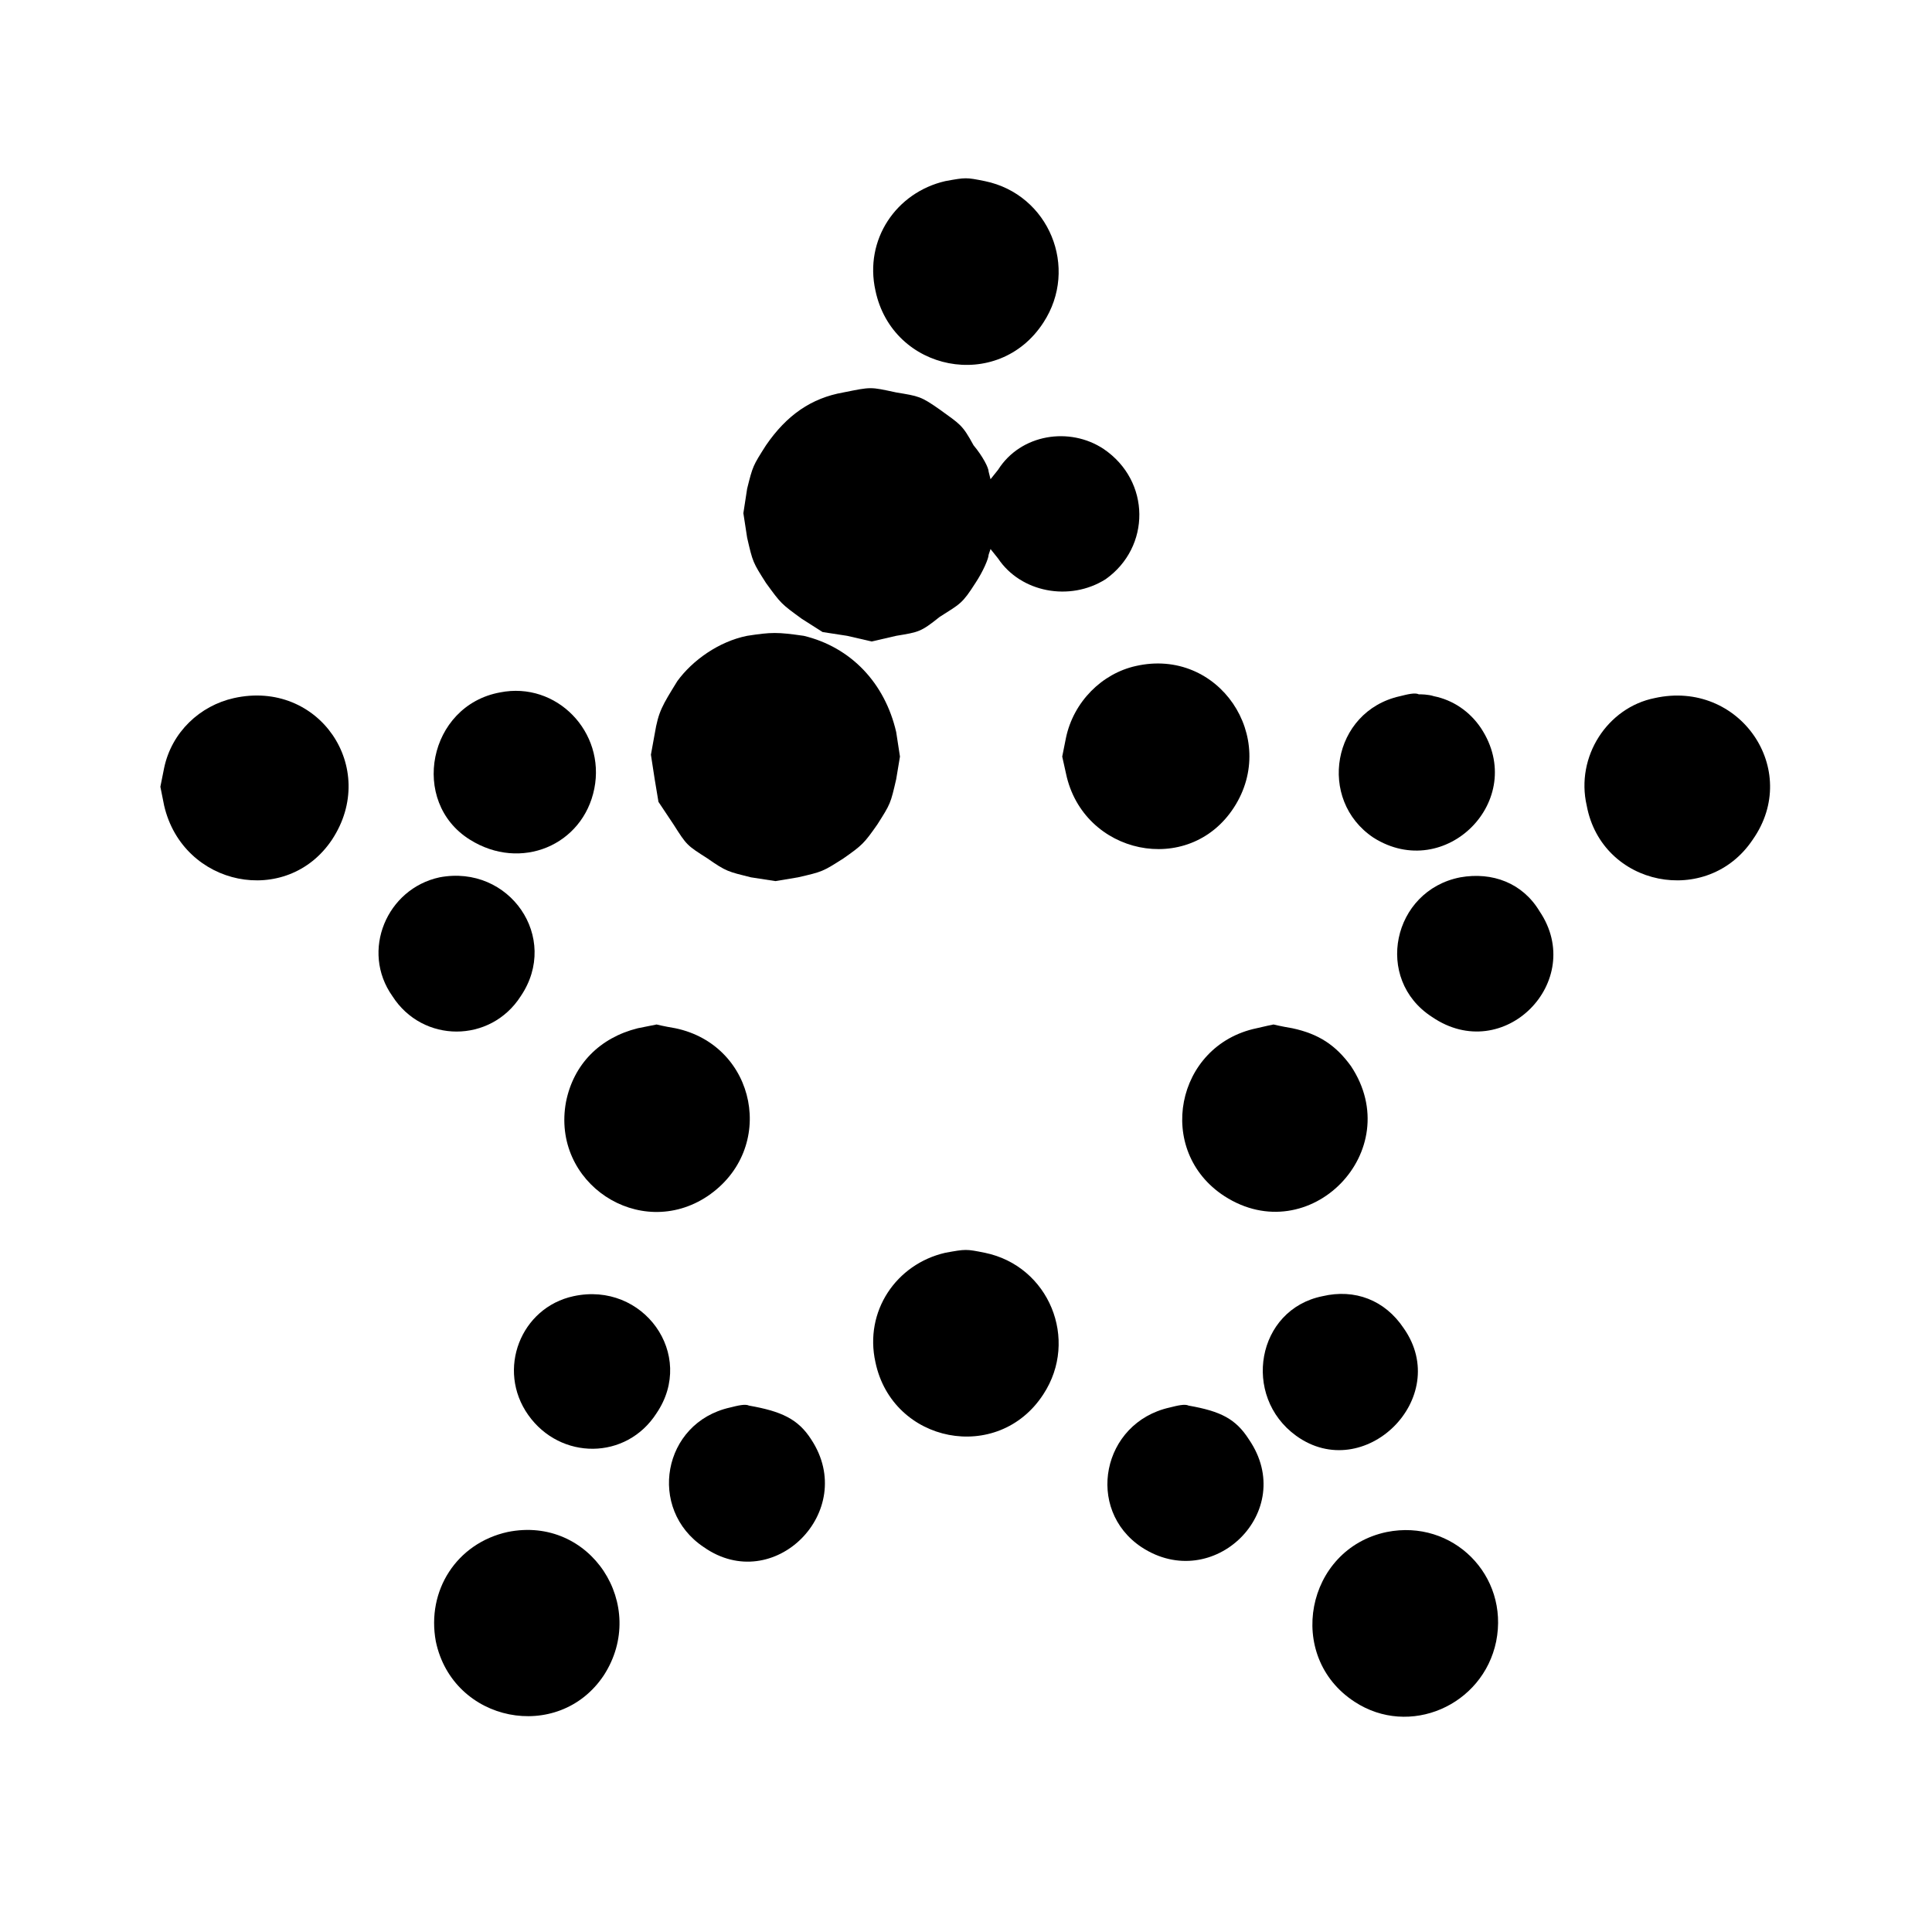
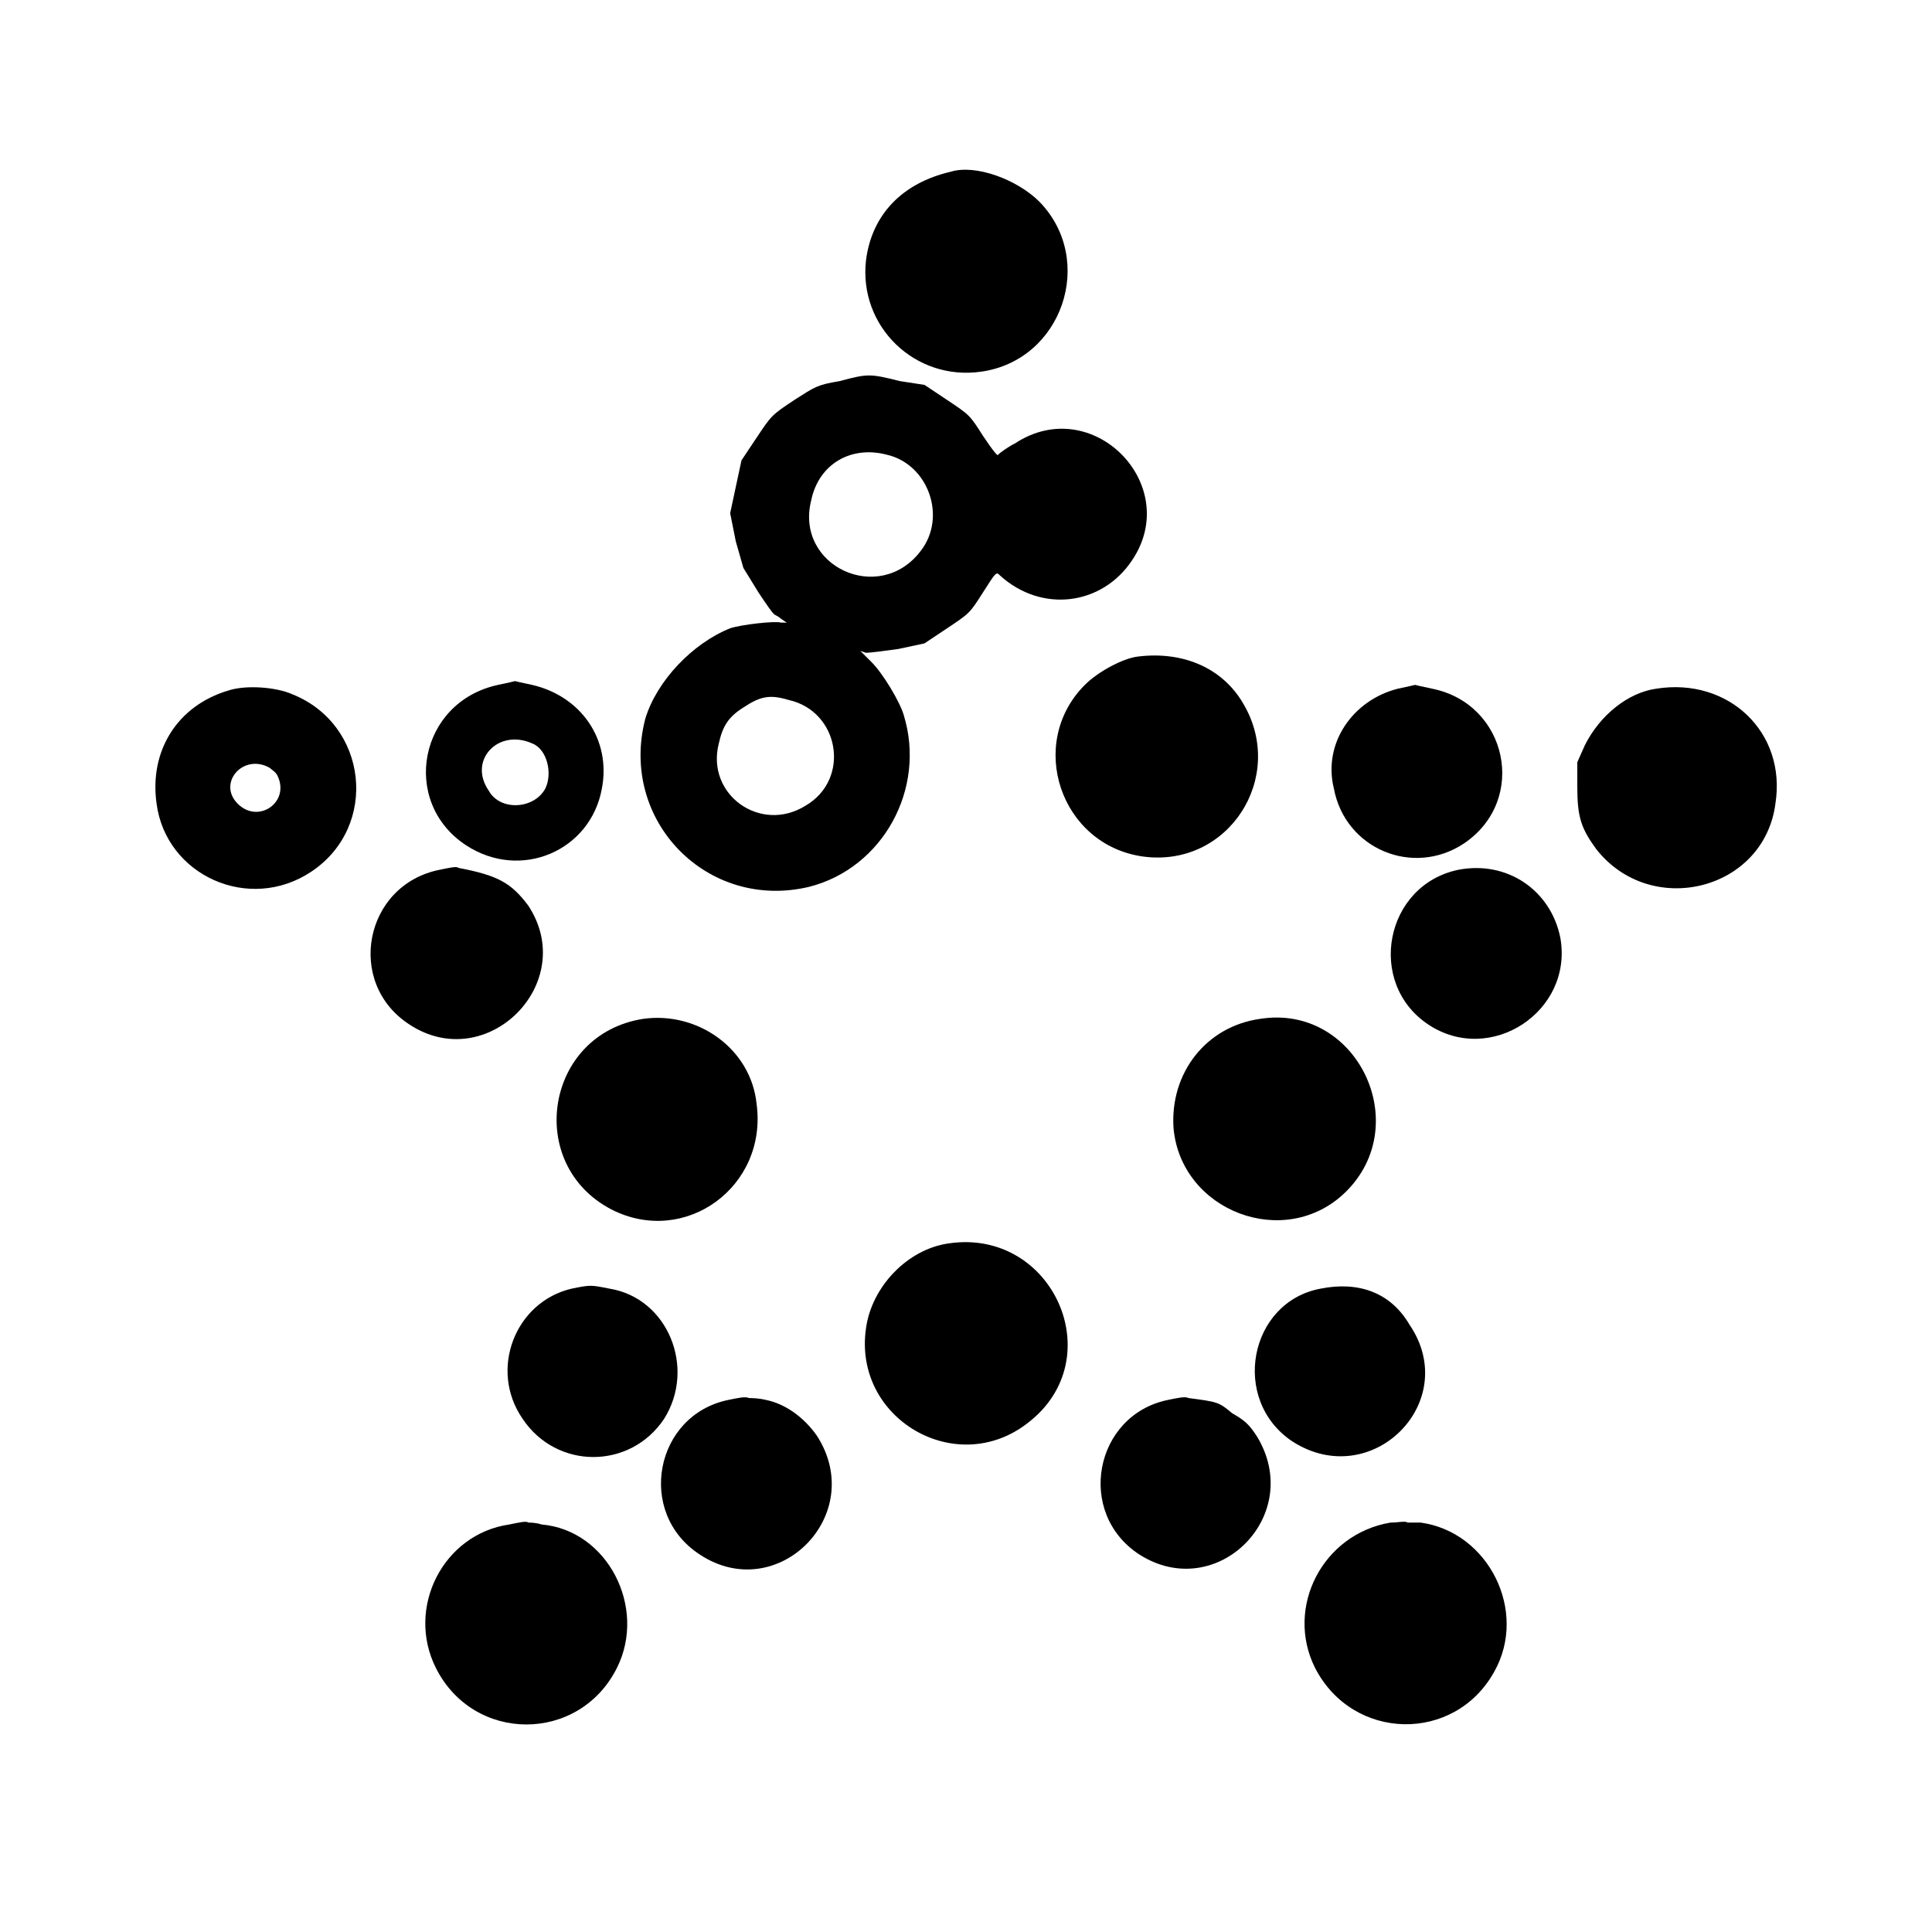
<svg xmlns="http://www.w3.org/2000/svg" version="1.0" width="512" height="512" viewBox="0 0 512 512" preserveAspectRatio="xMidYMid meet">
  <g transform="translate(0,512) scale(0.5,-0.5)" fill="#000000" fill-rule="evenodd" stroke="none">
-     <path d="M501 928 c-26 -6 -43 -31 -37 -58 9 -43 65 -54 89 -17 19 29 3 68 -31 75 -10 2 -10 2 -21 0z" />
-     <path d="M447 816 c-17 -3 -30 -12 -41 -28 -7 -11 -7 -11 -10 -23 l-2 -13 2 -13 c3 -13 3 -13 10 -24 8 -11 8 -11 19 -19 l11 -7 13 -2 13 -3 13 3 c12 2 13 2 23 10 11 7 12 7 19 18 4 6 7 13 7 15 l1 3 4 -5 c12 -18 38 -23 57 -11 24 17 24 52 -1 69 -18 12 -44 8 -56 -11 l-4 -5 -1 4 c0 2 -3 8 -8 14 -6 11 -7 11 -18 19 -10 7 -11 7 -23 9 -14 3 -13 3 -28 0z" />
-     <path d="M396 687 c-15 -3 -29 -13 -37 -24 -8 -13 -10 -16 -12 -28 l-2 -11 2 -13 2 -12 8 -12 c7 -11 7 -11 18 -18 10 -7 11 -7 23 -10 l13 -2 12 2 c13 3 13 3 24 10 10 7 11 8 18 18 7 11 7 11 10 24 l2 12 -2 13 c-6 26 -24 45 -49 51 -14 2 -17 2 -30 0z" />
-     <path d="M602 671 c-18 -4 -33 -19 -37 -38 l-2 -10 2 -9 c9 -43 65 -55 89 -18 24 37 -8 85 -52 75z" />
-     <path d="M265 657 c-38 -7 -48 -58 -16 -78 27 -17 60 -3 66 27 6 30 -20 57 -50 51z" />
-     <path d="M742 655 c-36 -8 -44 -55 -14 -75 38 -24 82 20 57 58 -6 9 -15 15 -25 17 -3 1 -7 1 -8 1 -2 1 -6 0 -10 -1z" />
-     <path d="M124 654 c-18 -4 -33 -18 -37 -37 l-2 -10 2 -10 c10 -43 65 -54 89 -18 25 38 -7 85 -52 75z" />
-     <path d="M877 654 c-25 -5 -42 -31 -36 -57 8 -43 64 -54 88 -18 26 37 -7 85 -52 75z" />
-     <path d="M233 559 c-28 -6 -42 -39 -25 -63 16 -25 52 -25 68 0 21 31 -6 70 -43 63z" />
-     <path d="M774 559 c-36 -7 -46 -54 -15 -74 38 -26 82 19 57 56 -9 15 -25 21 -42 18z" />
-     <path d="M338 479 c-20 -5 -34 -19 -38 -39 -8 -43 39 -74 75 -50 37 25 26 80 -17 89 -6 1 -10 2 -10 2 0 0 -5 -1 -10 -2z" />
-     <path d="M666 479 c-43 -9 -54 -65 -17 -89 45 -29 97 24 67 69 -8 11 -17 17 -31 20 -6 1 -10 2 -10 2 0 0 -5 -1 -9 -2z" />
-     <path d="M501 360 c-26 -6 -43 -31 -37 -58 9 -43 65 -54 89 -17 19 29 3 68 -31 75 -10 2 -10 2 -21 0z" />
-     <path d="M304 337 c-28 -6 -41 -39 -24 -63 17 -24 52 -24 68 1 21 31 -7 70 -44 62z" />
-     <path d="M701 337 c-35 -7 -43 -53 -14 -74 36 -26 83 20 57 57 -10 15 -26 21 -43 17z" />
-     <path d="M387 278 c-36 -8 -44 -54 -14 -74 37 -26 82 19 57 57 -7 11 -16 15 -33 18 -2 1 -6 0 -10 -1z" />
-     <path d="M620 278 c-36 -8 -45 -54 -15 -74 38 -25 83 19 57 57 -7 11 -15 15 -32 18 -2 1 -6 0 -10 -1z" />
-     <path d="M269 212 c-27 -6 -43 -31 -38 -58 9 -43 65 -54 89 -18 24 37 -7 85 -51 76z" />
-     <path d="M735 212 c-43 -9 -54 -66 -17 -90 29 -19 68 -2 75 32 7 35 -23 65 -58 58z" />
+     <path d="M504 933 c-26 -6 -42 -23 -45 -47 -4 -35 26 -64 61 -59 43 6 61 59 31 90 -12 12 -34 20 -47 16z" />
+     <path d="M445 822 c-12 -2 -13 -3 -24 -10 -12 -8 -12 -8 -20 -20 l-8 -12 -3 -14 -3 -14 3 -15 4 -14 8 -13 c4 -6 8 -12 9 -12 0 0 2 -1 3 -2 l3 -2 -3 0 c-3 1 -21 -1 -27 -3 -20 -8 -39 -28 -45 -48 -14 -54 33 -102 87 -89 39 10 62 52 50 91 -2 7 -11 22 -17 28 l-6 6 3 -1 c2 0 10 1 17 2 l14 3 12 8 c12 8 12 8 19 19 7 11 7 11 9 9 22 -20 54 -16 70 8 27 40 -21 89 -62 62 -4 -2 -8 -5 -9 -6 0 -1 -2 1 -8 10 -7 11 -7 11 -19 19 l-12 8 -13 2 c-16 4 -17 4 -32 0z m25 -39 c22 -5 32 -33 18 -51 -22 -29 -67 -8 -58 27 4 19 21 29 40 24z m-52 -130 c27 -6 33 -42 9 -56 -24 -15 -53 6 -46 33 2 9 5 14 13 19 9 6 14 7 24 4z" />
+     <path d="M603 676 c-8 -1 -21 -8 -28 -15 -31 -31 -13 -85 31 -91 45 -6 76 42 53 81 -11 19 -32 28 -56 25z" />
+     <path d="M264 661 c-42 -9 -52 -62 -17 -85 29 -19 66 -3 72 30 5 26 -11 49 -37 55 -5 1 -9 2 -9 2 0 0 -4 -1 -9 -2z m18 -31 c8 -3 11 -16 7 -24 -6 -11 -24 -12 -30 -1 -11 16 5 33 23 25z" />
+     <path d="M741 659 c-24 -6 -40 -29 -34 -53 6 -32 42 -47 69 -29 34 23 23 74 -17 82 -5 1 -9 2 -9 2 0 0 -4 -1 -9 -2z" />
+     <path d="M121 658 c-27 -8 -42 -32 -38 -60 5 -38 49 -58 82 -36 36 24 30 78 -10 94 -9 4 -25 5 -34 2z m22 -41 c1 -1 3 -2 4 -4 7 -14 -10 -26 -21 -15 -11 11 3 27 17 19z" />
+     <path d="M878 659 c-15 -2 -30 -14 -38 -30 l-4 -9 0 -13 c0 -16 2 -22 10 -33 29 -37 89 -22 95 24 6 38 -25 67 -63 61z" />
+     <path d="M233 563 c-40 -8 -50 -60 -16 -82 41 -27 90 22 63 63 -9 12 -16 16 -37 20 -1 1 -5 0 -10 -1z" />
+     <path d="M773 563 c-39 -8 -49 -60 -16 -82 33 -22 77 7 70 46 -5 25 -28 41 -54 36z" />
+     <path d="M341 484 c-52 -8 -63 -77 -17 -101 39 -20 83 12 77 56 -3 29 -31 49 -60 45z" />
+     <path d="M668 484 c-29 -4 -48 -29 -46 -58 4 -44 59 -65 91 -34 37 36 6 100 -45 92z" />
+     <path d="M503 365 c-22 -3 -41 -23 -44 -45 -7 -48 48 -80 86 -50 44 34 13 103 -42 95z" />
+     <path d="M303 341 c-30 -7 -44 -43 -26 -69 18 -27 57 -27 75 0 17 27 2 64 -29 69 -10 2 -10 2 -20 0z" />
+     <path d="M700 341 c-38 -7 -48 -59 -15 -81 42 -27 90 21 62 62 -10 17 -27 23 -47 19z" />
+     <path d="M386 282 c-39 -8 -49 -60 -15 -82 41 -27 89 21 62 63 -7 10 -17 17 -27 19 -4 1 -8 1 -9 1 -2 1 -6 0 -11 -1z" />
+     <path d="M619 282 c-39 -8 -49 -60 -15 -82 41 -26 88 21 62 63 -4 6 -6 8 -13 12 -7 6 -8 6 -23 8 -2 1 -6 0 -11 -1z" />
+     <path d="M270 216 c-35 -5 -55 -44 -39 -76 20 -40 76 -40 96 0 16 32 -5 73 -40 76 -3 1 -6 1 -7 1 -1 1 -5 0 -10 -1z" />
+     <path d="M737 217 c-36 -6 -56 -45 -40 -77 20 -39 74 -40 95 -2 18 32 -3 74 -39 79 -3 0 -6 0 -7 0 -1 1 -5 0 -9 0z" />
  </g>
</svg>
